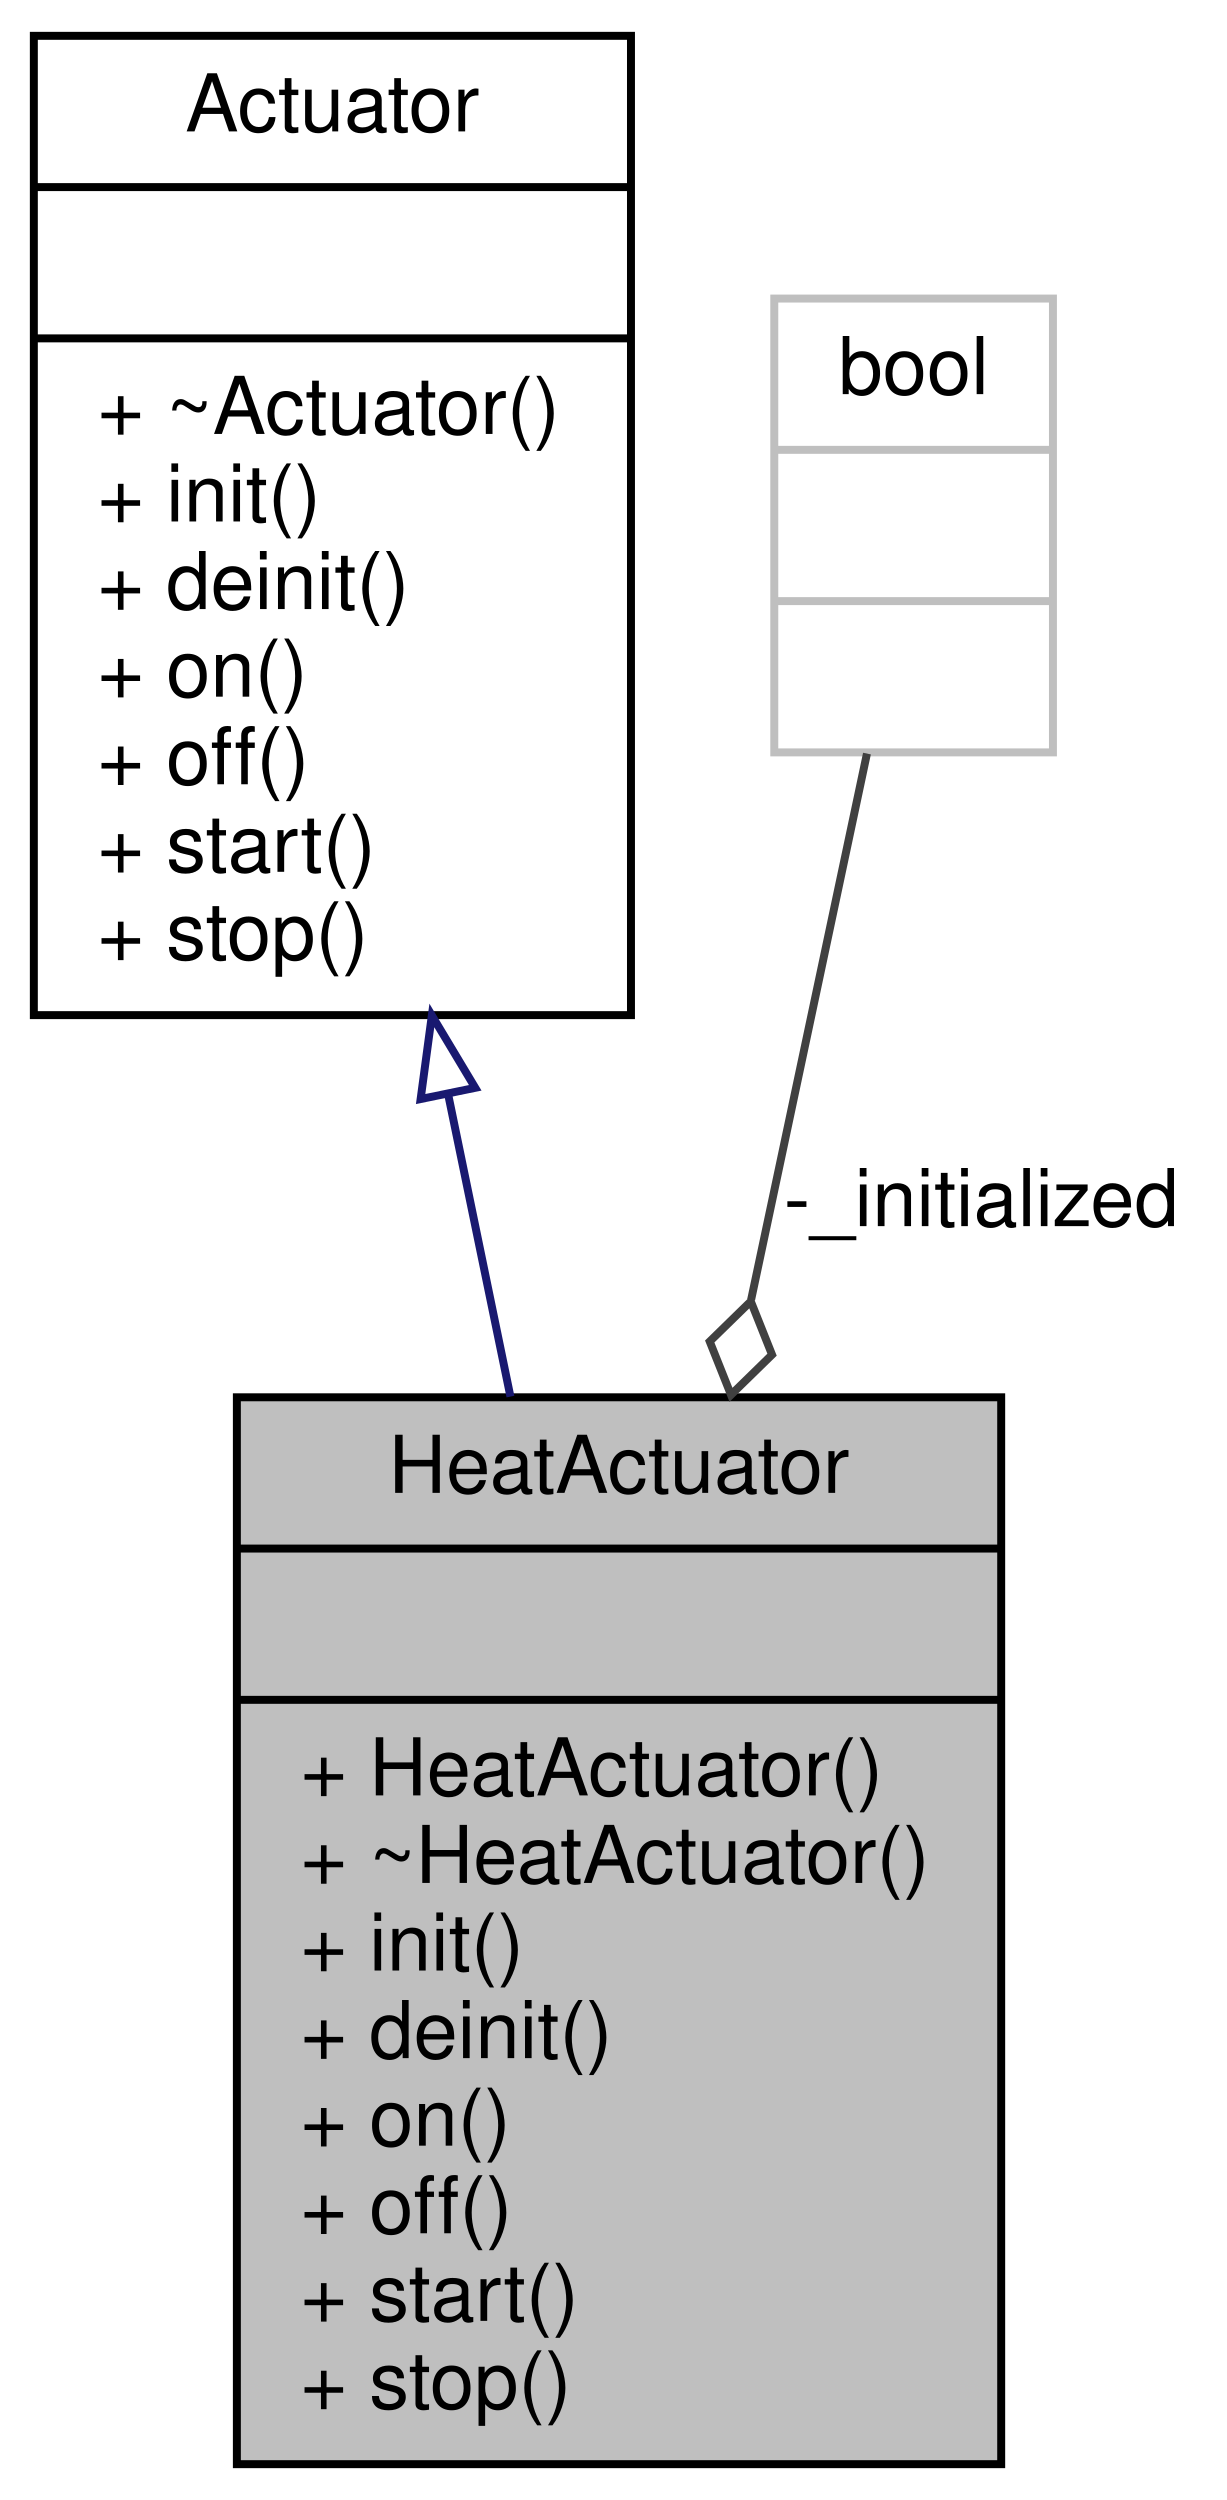
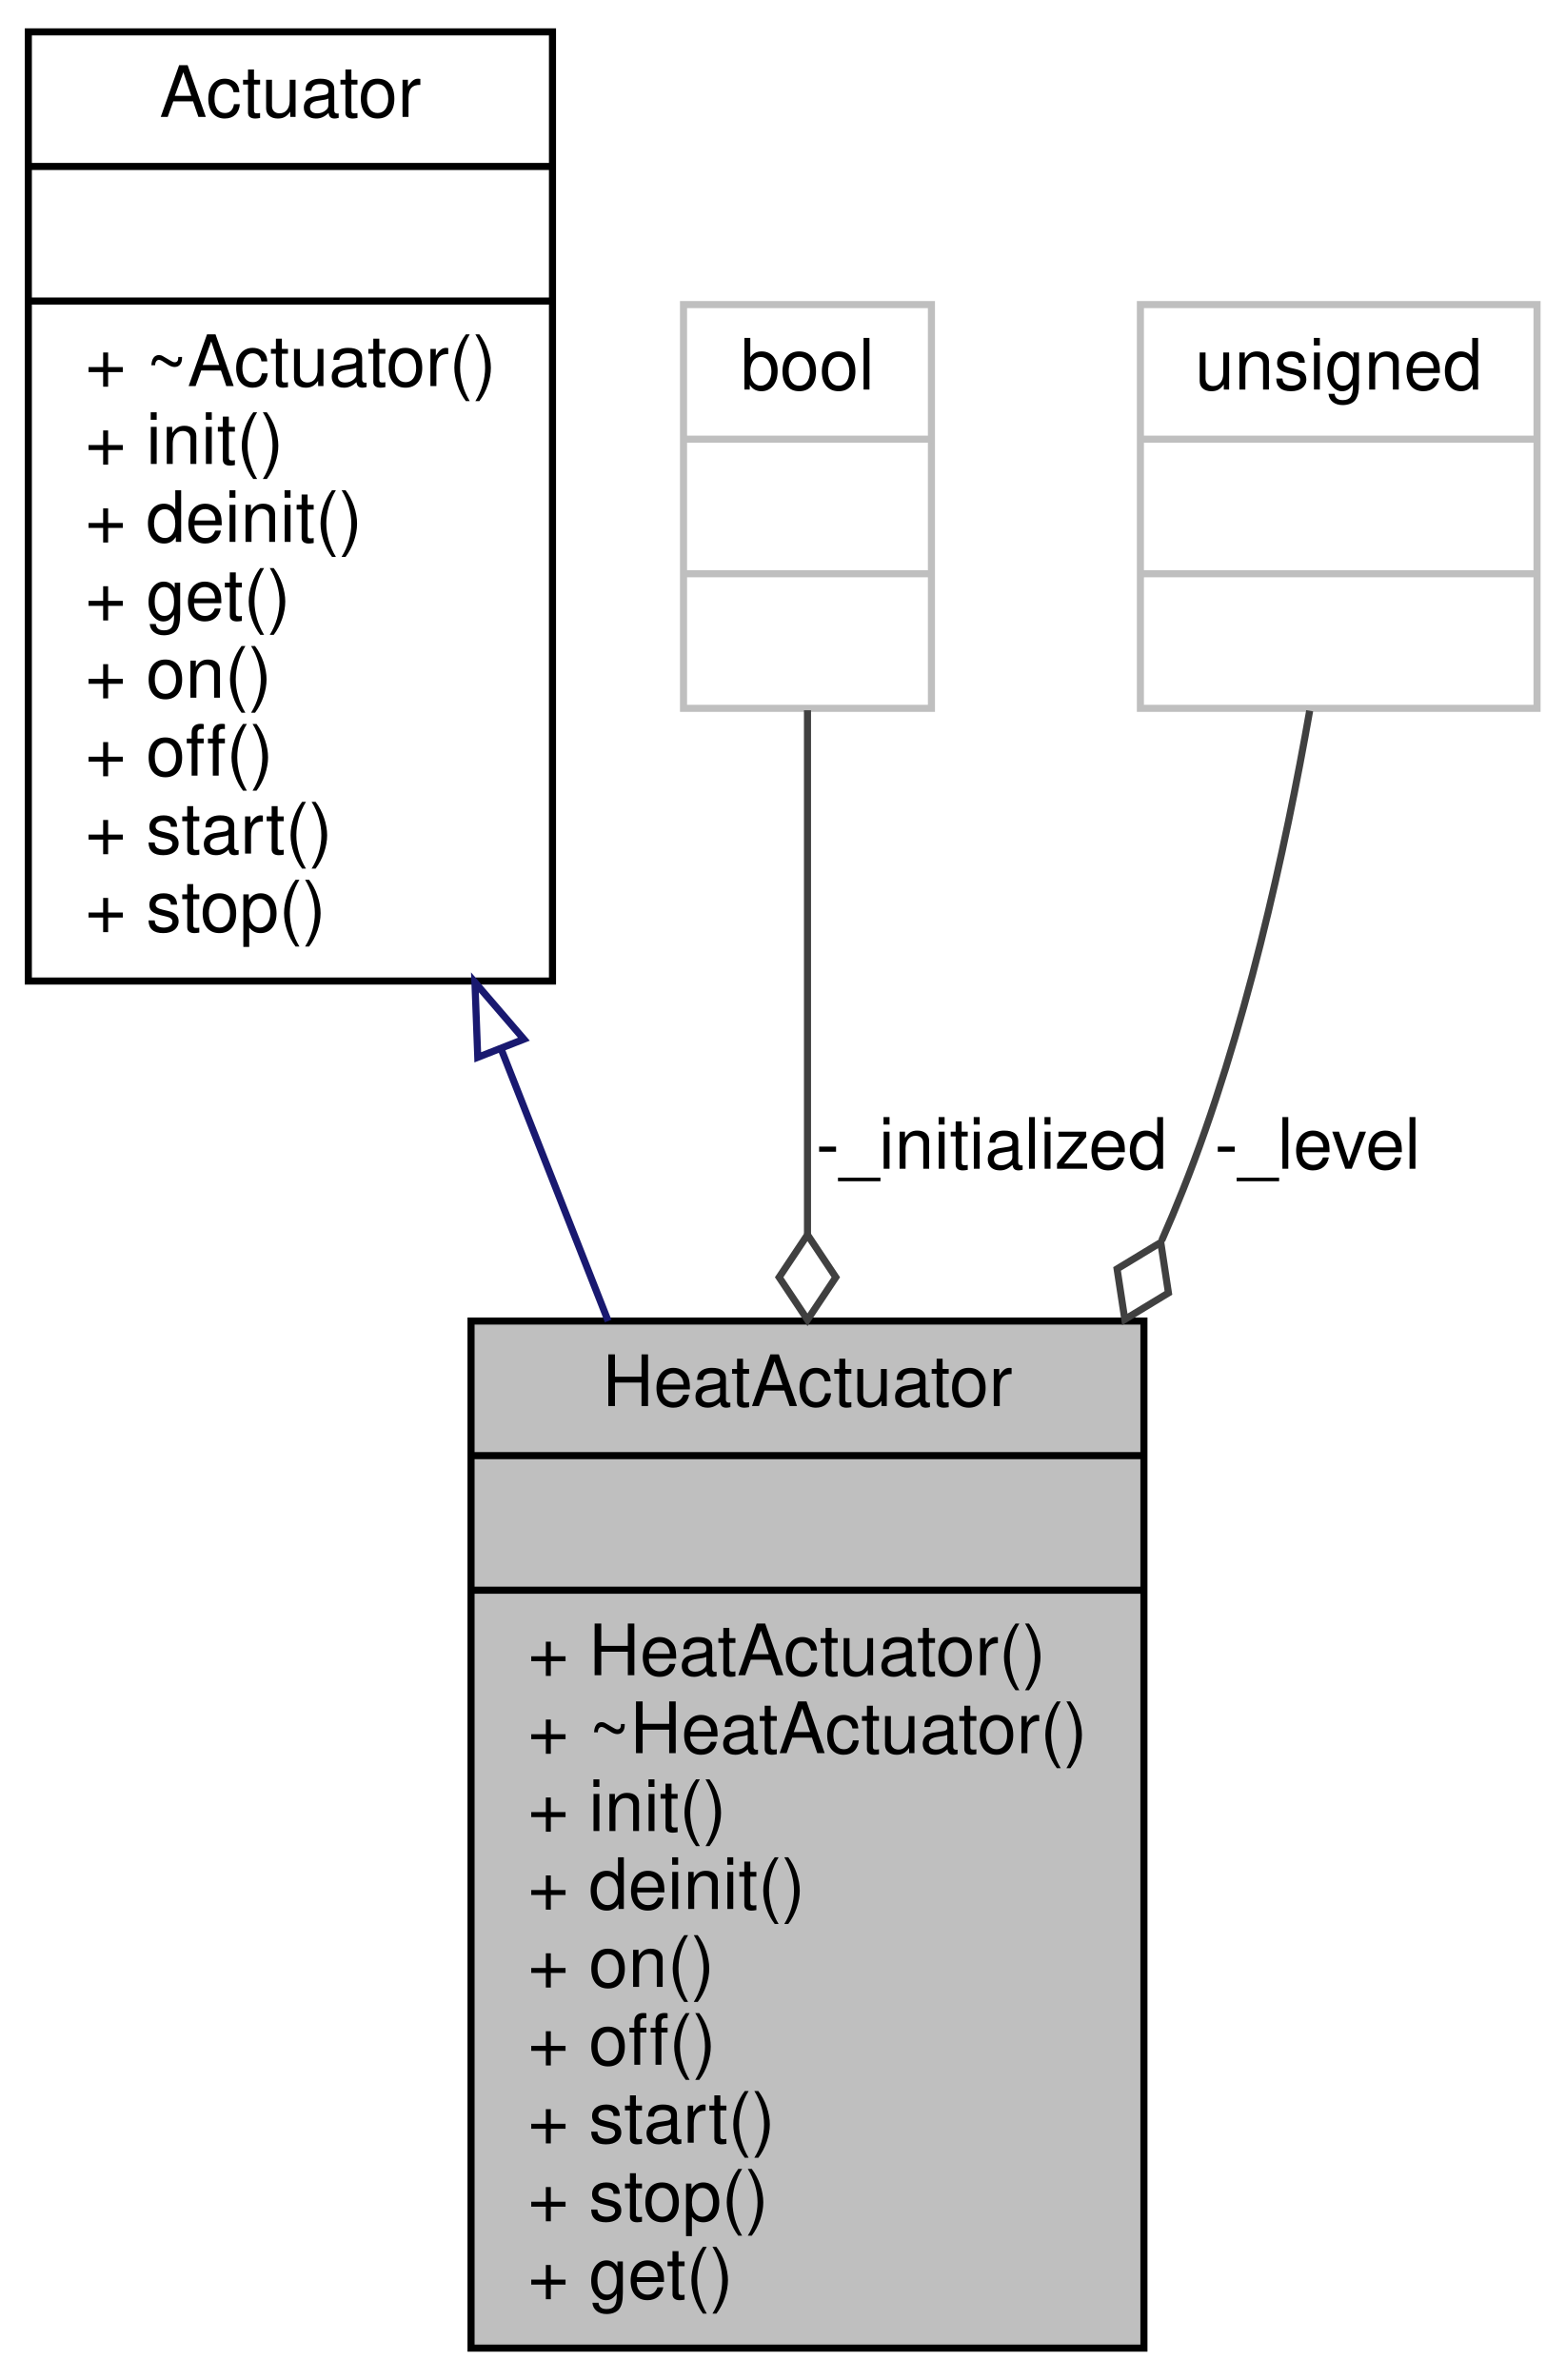
- <svg xmlns="http://www.w3.org/2000/svg" xmlns:xlink="http://www.w3.org/1999/xlink" width="154pt" height="314pt" viewBox="0.00 0.00 153.50 314.00">
-   <g id="graph0" class="graph" transform="scale(1 1) rotate(0) translate(4 310)">
+ <svg xmlns="http://www.w3.org/2000/svg" xmlns:xlink="http://www.w3.org/1999/xlink" width="221pt" height="336pt" viewBox="0.00 0.00 221.00 336.00">
+   <g id="graph0" class="graph" transform="scale(1 1) rotate(0) translate(4 332)">
    <g id="node1" class="node">
      <g id="a_node1">
        <a xlink:title=" ">
-           <polygon fill="#bfbfbf" stroke="black" points="25.5,-0.5 25.5,-134.5 121.5,-134.5 121.5,-0.5 25.5,-0.5" />
-           <text text-anchor="middle" x="73.5" y="-122.5" font-family="Helvetica,sans-Serif" font-size="10.00">HeatActuator</text>
-           <polyline fill="none" stroke="black" points="25.5,-115.5 121.5,-115.5 " />
-           <text text-anchor="middle" x="73.5" y="-103.5" font-family="Helvetica,sans-Serif" font-size="10.00"> </text>
-           <polyline fill="none" stroke="black" points="25.5,-96.5 121.5,-96.5 " />
-           <text text-anchor="start" x="33.5" y="-84.5" font-family="Helvetica,sans-Serif" font-size="10.00">+ HeatActuator()</text>
-           <text text-anchor="start" x="33.5" y="-73.5" font-family="Helvetica,sans-Serif" font-size="10.00">+ ~HeatActuator()</text>
-           <text text-anchor="start" x="33.5" y="-62.5" font-family="Helvetica,sans-Serif" font-size="10.00">+ init()</text>
-           <text text-anchor="start" x="33.5" y="-51.5" font-family="Helvetica,sans-Serif" font-size="10.00">+ deinit()</text>
-           <text text-anchor="start" x="33.5" y="-40.5" font-family="Helvetica,sans-Serif" font-size="10.00">+ on()</text>
-           <text text-anchor="start" x="33.5" y="-29.5" font-family="Helvetica,sans-Serif" font-size="10.00">+ off()</text>
-           <text text-anchor="start" x="33.5" y="-18.5" font-family="Helvetica,sans-Serif" font-size="10.00">+ start()</text>
-           <text text-anchor="start" x="33.5" y="-7.5" font-family="Helvetica,sans-Serif" font-size="10.00">+ stop()</text>
+           <polygon fill="#bfbfbf" stroke="black" points="62.5,-0.5 62.5,-145.5 157.5,-145.5 157.5,-0.5 62.5,-0.5" />
+           <text text-anchor="middle" x="110" y="-133.5" font-family="Helvetica,sans-Serif" font-size="10.00">HeatActuator</text>
+           <polyline fill="none" stroke="black" points="62.5,-126.5 157.5,-126.5 " />
+           <text text-anchor="middle" x="110" y="-114.5" font-family="Helvetica,sans-Serif" font-size="10.00"> </text>
+           <polyline fill="none" stroke="black" points="62.5,-107.5 157.5,-107.5 " />
+           <text text-anchor="start" x="70.5" y="-95.5" font-family="Helvetica,sans-Serif" font-size="10.00">+ HeatActuator()</text>
+           <text text-anchor="start" x="70.5" y="-84.5" font-family="Helvetica,sans-Serif" font-size="10.00">+ ~HeatActuator()</text>
+           <text text-anchor="start" x="70.5" y="-73.5" font-family="Helvetica,sans-Serif" font-size="10.00">+ init()</text>
+           <text text-anchor="start" x="70.5" y="-62.5" font-family="Helvetica,sans-Serif" font-size="10.00">+ deinit()</text>
+           <text text-anchor="start" x="70.5" y="-51.5" font-family="Helvetica,sans-Serif" font-size="10.00">+ on()</text>
+           <text text-anchor="start" x="70.5" y="-40.5" font-family="Helvetica,sans-Serif" font-size="10.00">+ off()</text>
+           <text text-anchor="start" x="70.5" y="-29.5" font-family="Helvetica,sans-Serif" font-size="10.00">+ start()</text>
+           <text text-anchor="start" x="70.5" y="-18.5" font-family="Helvetica,sans-Serif" font-size="10.00">+ stop()</text>
+           <text text-anchor="start" x="70.5" y="-7.5" font-family="Helvetica,sans-Serif" font-size="10.00">+ get()</text>
        </a>
      </g>
    </g>
    <g id="node2" class="node">
      <g id="a_node2">
        <a xlink:href="struct_actuator.html" target="_top" xlink:title=" ">
-           <polygon fill="none" stroke="black" points="0,-182.5 0,-305.5 75,-305.5 75,-182.5 0,-182.5" />
-           <text text-anchor="middle" x="37.5" y="-293.5" font-family="Helvetica,sans-Serif" font-size="10.00">Actuator</text>
-           <polyline fill="none" stroke="black" points="0,-286.5 75,-286.5 " />
-           <text text-anchor="middle" x="37.5" y="-274.5" font-family="Helvetica,sans-Serif" font-size="10.00"> </text>
-           <polyline fill="none" stroke="black" points="0,-267.5 75,-267.5 " />
-           <text text-anchor="start" x="8" y="-255.5" font-family="Helvetica,sans-Serif" font-size="10.00">+ ~Actuator()</text>
-           <text text-anchor="start" x="8" y="-244.5" font-family="Helvetica,sans-Serif" font-size="10.00">+ init()</text>
-           <text text-anchor="start" x="8" y="-233.5" font-family="Helvetica,sans-Serif" font-size="10.00">+ deinit()</text>
-           <text text-anchor="start" x="8" y="-222.5" font-family="Helvetica,sans-Serif" font-size="10.00">+ on()</text>
-           <text text-anchor="start" x="8" y="-211.5" font-family="Helvetica,sans-Serif" font-size="10.00">+ off()</text>
-           <text text-anchor="start" x="8" y="-200.5" font-family="Helvetica,sans-Serif" font-size="10.00">+ start()</text>
-           <text text-anchor="start" x="8" y="-189.5" font-family="Helvetica,sans-Serif" font-size="10.00">+ stop()</text>
+           <polygon fill="none" stroke="black" points="0,-193.5 0,-327.5 74,-327.5 74,-193.5 0,-193.5" />
+           <text text-anchor="middle" x="37" y="-315.5" font-family="Helvetica,sans-Serif" font-size="10.00">Actuator</text>
+           <polyline fill="none" stroke="black" points="0,-308.5 74,-308.5 " />
+           <text text-anchor="middle" x="37" y="-296.5" font-family="Helvetica,sans-Serif" font-size="10.00"> </text>
+           <polyline fill="none" stroke="black" points="0,-289.5 74,-289.5 " />
+           <text text-anchor="start" x="8" y="-277.5" font-family="Helvetica,sans-Serif" font-size="10.00">+ ~Actuator()</text>
+           <text text-anchor="start" x="8" y="-266.5" font-family="Helvetica,sans-Serif" font-size="10.00">+ init()</text>
+           <text text-anchor="start" x="8" y="-255.5" font-family="Helvetica,sans-Serif" font-size="10.00">+ deinit()</text>
+           <text text-anchor="start" x="8" y="-244.5" font-family="Helvetica,sans-Serif" font-size="10.00">+ get()</text>
+           <text text-anchor="start" x="8" y="-233.5" font-family="Helvetica,sans-Serif" font-size="10.00">+ on()</text>
+           <text text-anchor="start" x="8" y="-222.5" font-family="Helvetica,sans-Serif" font-size="10.00">+ off()</text>
+           <text text-anchor="start" x="8" y="-211.5" font-family="Helvetica,sans-Serif" font-size="10.00">+ start()</text>
+           <text text-anchor="start" x="8" y="-200.5" font-family="Helvetica,sans-Serif" font-size="10.00">+ stop()</text>
        </a>
      </g>
    </g>
    <g id="edge1" class="edge">
-       <path fill="none" stroke="midnightblue" d="M52.04,-172.53C54.62,-160 57.31,-147 59.86,-134.59" />
-       <polygon fill="none" stroke="midnightblue" points="48.58,-171.96 49.99,-182.46 55.44,-173.37 48.58,-171.96" />
+       <path fill="none" stroke="midnightblue" d="M66.81,-183.75C71.78,-171.11 76.93,-158.03 81.86,-145.5" />
+       <polygon fill="none" stroke="midnightblue" points="63.45,-182.73 63.05,-193.32 69.96,-185.29 63.45,-182.73" />
    </g>
    <g id="node3" class="node">
      <g id="a_node3">
        <a xlink:title=" ">
-           <polygon fill="none" stroke="#bfbfbf" points="93,-215.5 93,-272.5 128,-272.5 128,-215.5 93,-215.5" />
-           <text text-anchor="middle" x="110.5" y="-260.5" font-family="Helvetica,sans-Serif" font-size="10.00">bool</text>
-           <polyline fill="none" stroke="#bfbfbf" points="93,-253.5 128,-253.5 " />
-           <text text-anchor="middle" x="110.5" y="-241.5" font-family="Helvetica,sans-Serif" font-size="10.00"> </text>
-           <polyline fill="none" stroke="#bfbfbf" points="93,-234.5 128,-234.5 " />
-           <text text-anchor="middle" x="110.5" y="-222.5" font-family="Helvetica,sans-Serif" font-size="10.00"> </text>
+           <polygon fill="none" stroke="#bfbfbf" points="92.5,-232 92.5,-289 127.5,-289 127.5,-232 92.5,-232" />
+           <text text-anchor="middle" x="110" y="-277" font-family="Helvetica,sans-Serif" font-size="10.00">bool</text>
+           <polyline fill="none" stroke="#bfbfbf" points="92.5,-270 127.5,-270 " />
+           <text text-anchor="middle" x="110" y="-258" font-family="Helvetica,sans-Serif" font-size="10.00"> </text>
+           <polyline fill="none" stroke="#bfbfbf" points="92.5,-251 127.5,-251 " />
+           <text text-anchor="middle" x="110" y="-239" font-family="Helvetica,sans-Serif" font-size="10.00"> </text>
        </a>
      </g>
    </g>
    <g id="edge2" class="edge">
-       <path fill="none" stroke="#404040" d="M104.64,-215.35C100.7,-196.77 95.29,-171.28 90.09,-146.75" />
-       <polygon fill="none" stroke="#404040" points="90.05,-146.55 84.89,-141.51 87.56,-134.81 92.72,-139.85 90.05,-146.55" />
-       <text text-anchor="middle" x="119" y="-156" font-family="Helvetica,sans-Serif" font-size="10.00"> -_initialized</text>
+       <path fill="none" stroke="#404040" d="M110,-231.73C110,-212.01 110,-184.41 110,-157.81" />
+       <polygon fill="none" stroke="#404040" points="110,-157.68 106,-151.68 110,-145.68 114,-151.68 110,-157.68" />
+       <text text-anchor="middle" x="136" y="-167" font-family="Helvetica,sans-Serif" font-size="10.00"> -_initialized</text>
+     </g>
+     <g id="node4" class="node">
+       <g id="a_node4">
+         <a xlink:title=" ">
+           <polygon fill="none" stroke="#bfbfbf" points="157,-232 157,-289 213,-289 213,-232 157,-232" />
+           <text text-anchor="middle" x="185" y="-277" font-family="Helvetica,sans-Serif" font-size="10.00">unsigned</text>
+           <polyline fill="none" stroke="#bfbfbf" points="157,-270 213,-270 " />
+           <text text-anchor="middle" x="185" y="-258" font-family="Helvetica,sans-Serif" font-size="10.00"> </text>
+           <polyline fill="none" stroke="#bfbfbf" points="157,-251 213,-251 " />
+           <text text-anchor="middle" x="185" y="-239" font-family="Helvetica,sans-Serif" font-size="10.00"> </text>
+         </a>
+       </g>
+     </g>
+     <g id="edge3" class="edge">
+       <path fill="none" stroke="#404040" d="M180.9,-231.66C177.49,-212.24 171.76,-185.97 163,-164 162.06,-161.63 161.06,-159.25 160.01,-156.87" />
+       <polygon fill="none" stroke="#404040" points="159.88,-156.6 153.71,-152.86 154.8,-145.73 160.96,-149.47 159.88,-156.6" />
+       <text text-anchor="middle" x="182" y="-167" font-family="Helvetica,sans-Serif" font-size="10.00"> -_level</text>
    </g>
  </g>
</svg>
